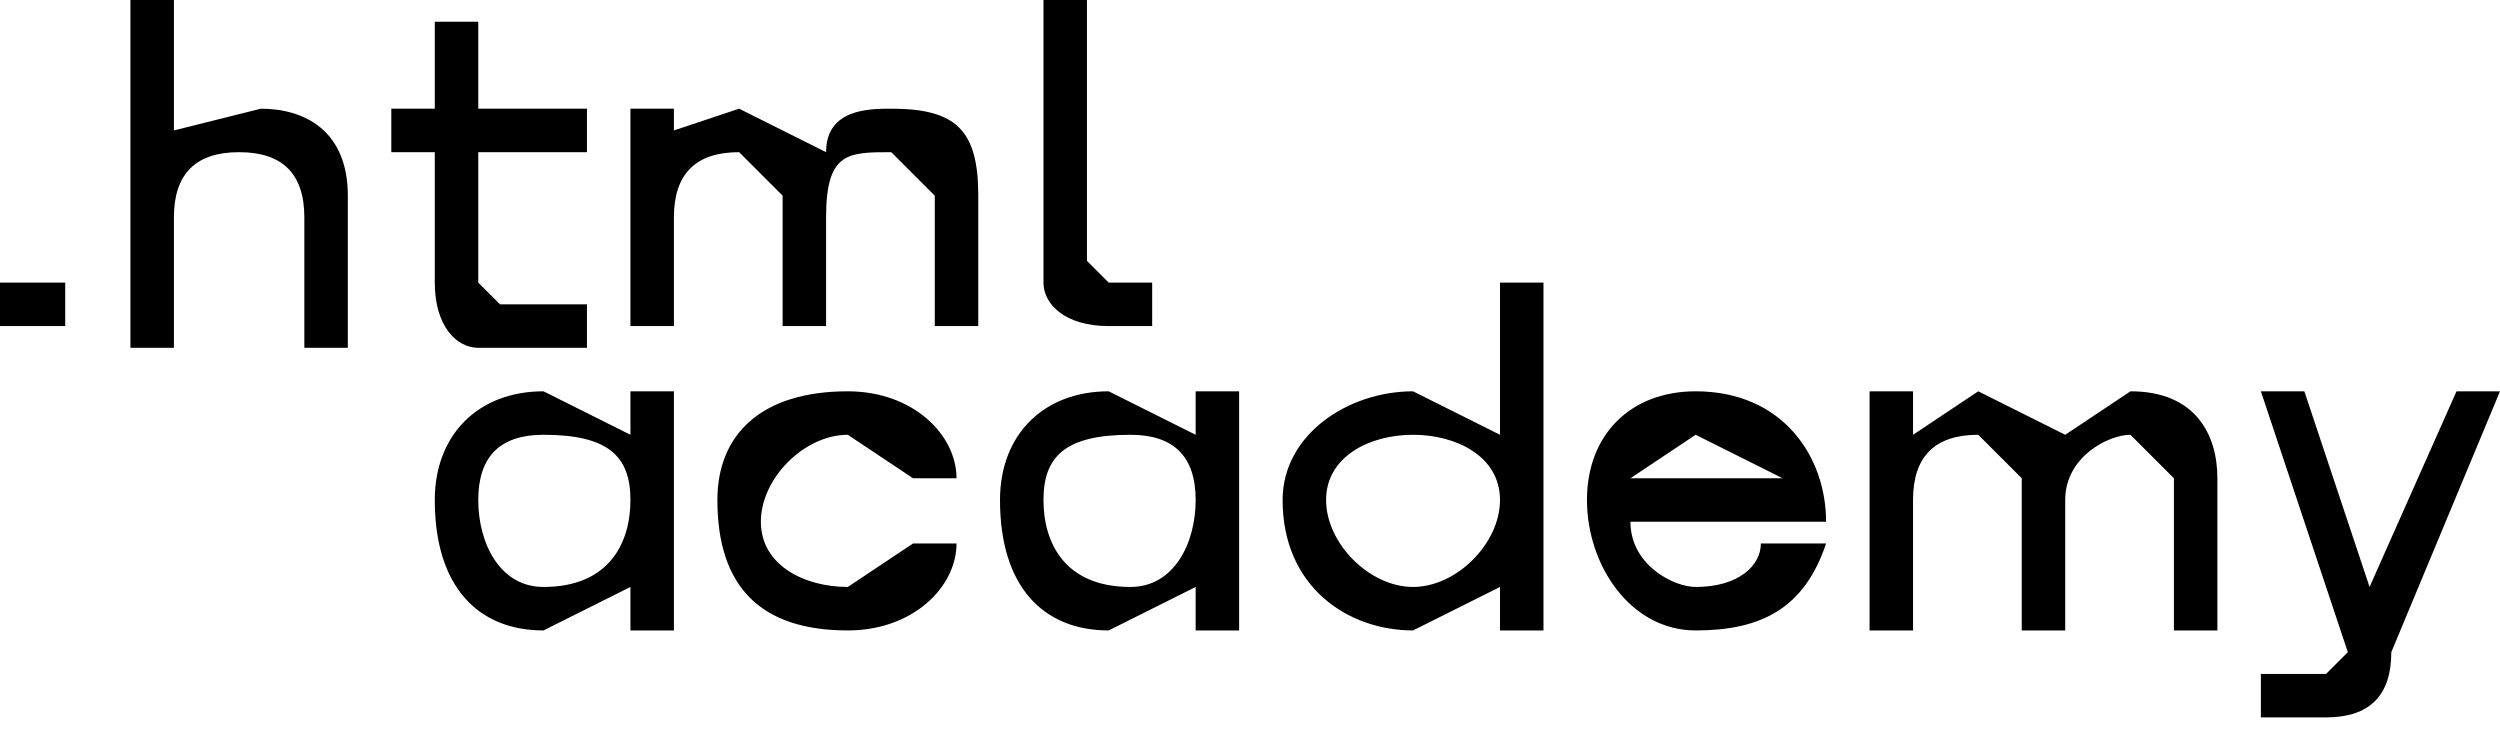
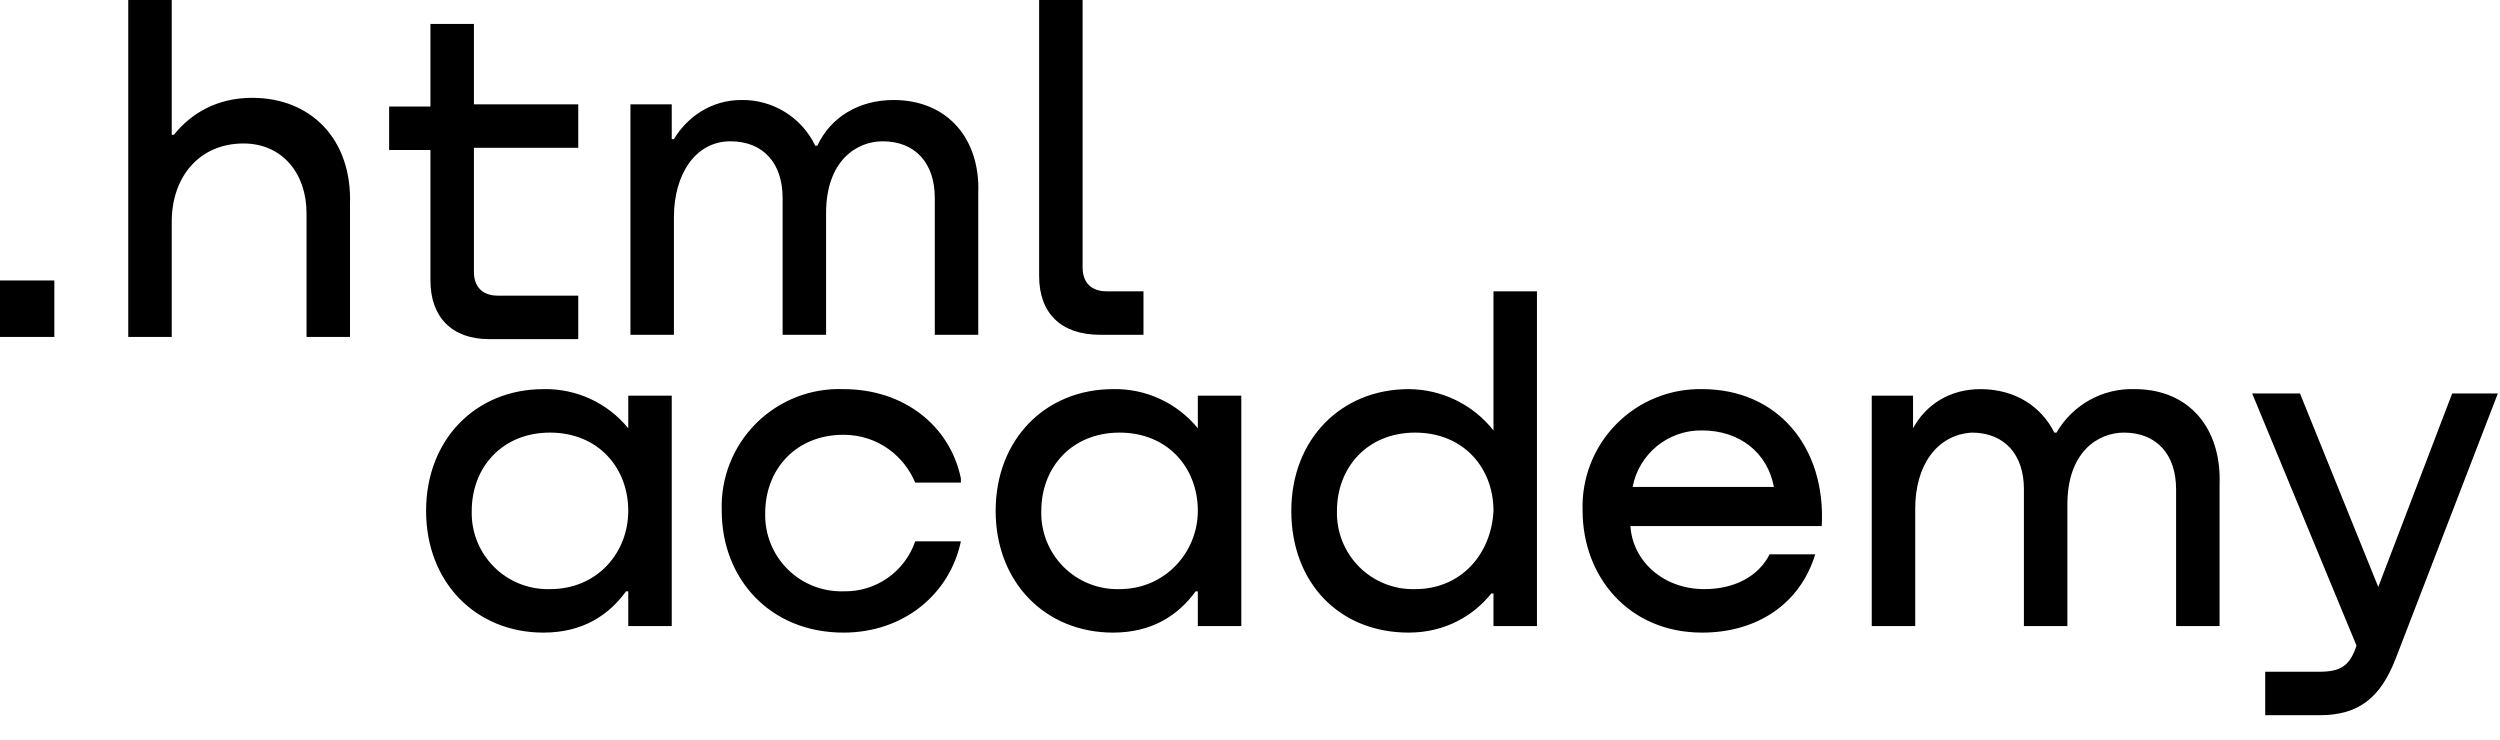
<svg xmlns="http://www.w3.org/2000/svg" width="115" height="34" fill="none">
-   <path d="M0 13v2h3v-2H0ZM12 5 8 6V0H6v16h2v-6c0-2 1-3 3-3s3 1 3 3v6h2V9c0-3-2-4-4-4ZM27 5h-5V1h-2v4h-2v2h2v6c0 2 1 3 2 3h5v-2h-4l-1-1V7h5V5ZM41 5c-1 0-3 0-3 2l-4-2-3 1V5h-2v10h2v-5c0-2 1-3 3-3l2 2v6h2v-5c0-3 1-3 3-3l2 2v6h2V9c0-3-1-4-4-4ZM48 13c0 1 1 2 3 2h2v-2h-2l-1-1V0h-2v13ZM29 20l-4-2c-3 0-5 2-5 5 0 4 2 6 5 6l4-2v2h2V18h-2v2Zm-4 7c-2 0-3-2-3-4s1-3 3-3c3 0 4 1 4 3s-1 4-4 4ZM44 22c0-2-2-4-5-4-4 0-6 2-6 5 0 4 2 6 6 6 3 0 5-2 5-4h-2l-3 2c-2 0-4-1-4-3s2-4 4-4l3 2h2ZM55 20l-4-2c-3 0-5 2-5 5 0 4 2 6 5 6l4-2v2h2V18h-2v2Zm-3 7c-3 0-4-2-4-4s1-3 4-3c2 0 3 1 3 3s-1 4-3 4ZM69 20l-4-2c-3 0-6 2-6 5 0 4 3 6 6 6l4-2v2h2V13h-2v7Zm-4 7c-2 0-4-2-4-4s2-3 4-3 4 1 4 3-2 4-4 4ZM78 18c-3 0-5 2-5 5s2 6 5 6 5-1 6-4h-3c0 1-1 2-3 2-1 0-3-1-3-3h9c0-3-2-6-6-6Zm0 2 4 2h-7l3-2ZM98 18l-3 2-4-2-3 2v-2h-2v11h2v-6c0-2 1-3 3-3l2 2v7h2v-6c0-2 2-3 3-3l2 2v7h2v-7c0-2-1-4-4-4ZM109 27l-3-9h-2l4 12-1 1h-3v2h3c2 0 3-1 3-3l5-12h-2l-4 9Z" fill="#000" />
+   <path d="M0 12.9v2.6h2.5v-2.6H0ZM11.6 4.5c-1.6 0-2.8.7-3.6 1.7h-.1V0h-2v15.5h2v-5.3c0-2.1 1.3-3.6 3.3-3.6 1.8 0 2.9 1.4 2.9 3.2v5.7h2V9.4c.1-3-1.8-4.9-4.5-4.9ZM26.6 4.8h-4.8V1.1h-2v3.8h-1.9v2h1.9v6c0 1.7 1 2.7 2.7 2.7h4.1v-2h-3.7c-.7 0-1.1-.4-1.1-1.1V6.8h4.8v-2ZM41.1 4.6c-1.6 0-2.9.8-3.5 2.1h-.1a3.7 3.7 0 0 0-3.4-2.1c-1.4 0-2.5.8-3.1 1.8h-.1V4.8H29v10.6h2V10c0-2 1-3.5 2.6-3.5 1.5 0 2.4 1 2.4 2.6v6.3h2V9.8c0-2.4 1.4-3.3 2.6-3.3 1.5 0 2.4 1 2.4 2.6v6.3h2V8.9c.1-2.5-1.4-4.3-3.9-4.3ZM47.8 12.7c0 1.7 1 2.7 2.8 2.7h2v-2h-1.7c-.7 0-1.1-.4-1.1-1.1V0h-2v12.7ZM28.9 19.7a4.9 4.9 0 0 0-3.9-1.8c-3.1 0-5.4 2.3-5.4 5.6s2.3 5.6 5.4 5.6c1.8 0 3-.8 3.8-1.9h.1v1.6h2V18.2h-2v1.5Zm-3.6 7.4a3.5 3.5 0 0 1-3.6-3.6c0-2 1.4-3.6 3.6-3.6s3.6 1.6 3.6 3.6c0 1.9-1.4 3.6-3.6 3.6ZM44.2 22c-.5-2.4-2.6-4.1-5.4-4.1a5.4 5.4 0 0 0-5.6 5.6c0 3.1 2.2 5.6 5.6 5.6 2.8 0 4.9-1.8 5.4-4.2h-2.1a3.4 3.4 0 0 1-3.3 2.3 3.5 3.5 0 0 1-3.6-3.6c0-2 1.4-3.6 3.6-3.6 1.6 0 2.8 1 3.3 2.2h2.1V22ZM55.1 19.7a4.9 4.9 0 0 0-3.9-1.8c-3.1 0-5.4 2.3-5.4 5.6s2.3 5.6 5.4 5.6c1.8 0 3-.8 3.8-1.9h.1v1.6h2V18.2h-2v1.5Zm-3.6 7.4a3.5 3.5 0 0 1-3.6-3.6c0-2 1.4-3.6 3.6-3.6s3.6 1.6 3.6 3.6c0 1.9-1.5 3.6-3.6 3.6ZM68.7 19.8a5 5 0 0 0-3.9-1.9c-3.1 0-5.4 2.3-5.4 5.6s2.2 5.6 5.4 5.6c1.7 0 3-.8 3.8-1.8h.1v1.5h2V13.4h-2v6.4Zm-3.6 7.3a3.5 3.5 0 0 1-3.6-3.6c0-2 1.4-3.6 3.6-3.6s3.6 1.6 3.6 3.6c-.1 2-1.5 3.6-3.6 3.6ZM78.3 17.9a5.4 5.4 0 0 0-5.5 5.6c0 3 2.1 5.6 5.5 5.6 2.5 0 4.5-1.3 5.2-3.6h-2.1c-.5 1-1.6 1.6-3 1.6-1.9 0-3.3-1.3-3.4-2.9h8.8c.2-3.6-2-6.3-5.5-6.3Zm0 1.9c1.7 0 3 1 3.3 2.6h-6.5a3.2 3.2 0 0 1 3.2-2.6ZM98.2 17.9a4 4 0 0 0-3.6 2h-.1c-.6-1.2-1.8-2-3.4-2-1.4 0-2.5.7-3.1 1.8v-1.5h-1.9v10.6h2v-5.4c0-2 1-3.4 2.6-3.5 1.5 0 2.4 1 2.4 2.6v6.3h2v-5.6c0-2.4 1.4-3.3 2.6-3.3 1.5 0 2.4 1 2.4 2.6v6.3h2v-6.5c.1-2.6-1.4-4.4-3.9-4.4ZM109.4 27l-3.6-8.9h-2.2l4.8 11.6c-.3.9-.7 1.2-1.7 1.2h-2.5v2h2.5c1.8 0 2.8-.8 3.5-2.6l4.7-12.2h-2.1l-3.4 8.9Z" fill="#000" />
</svg>
